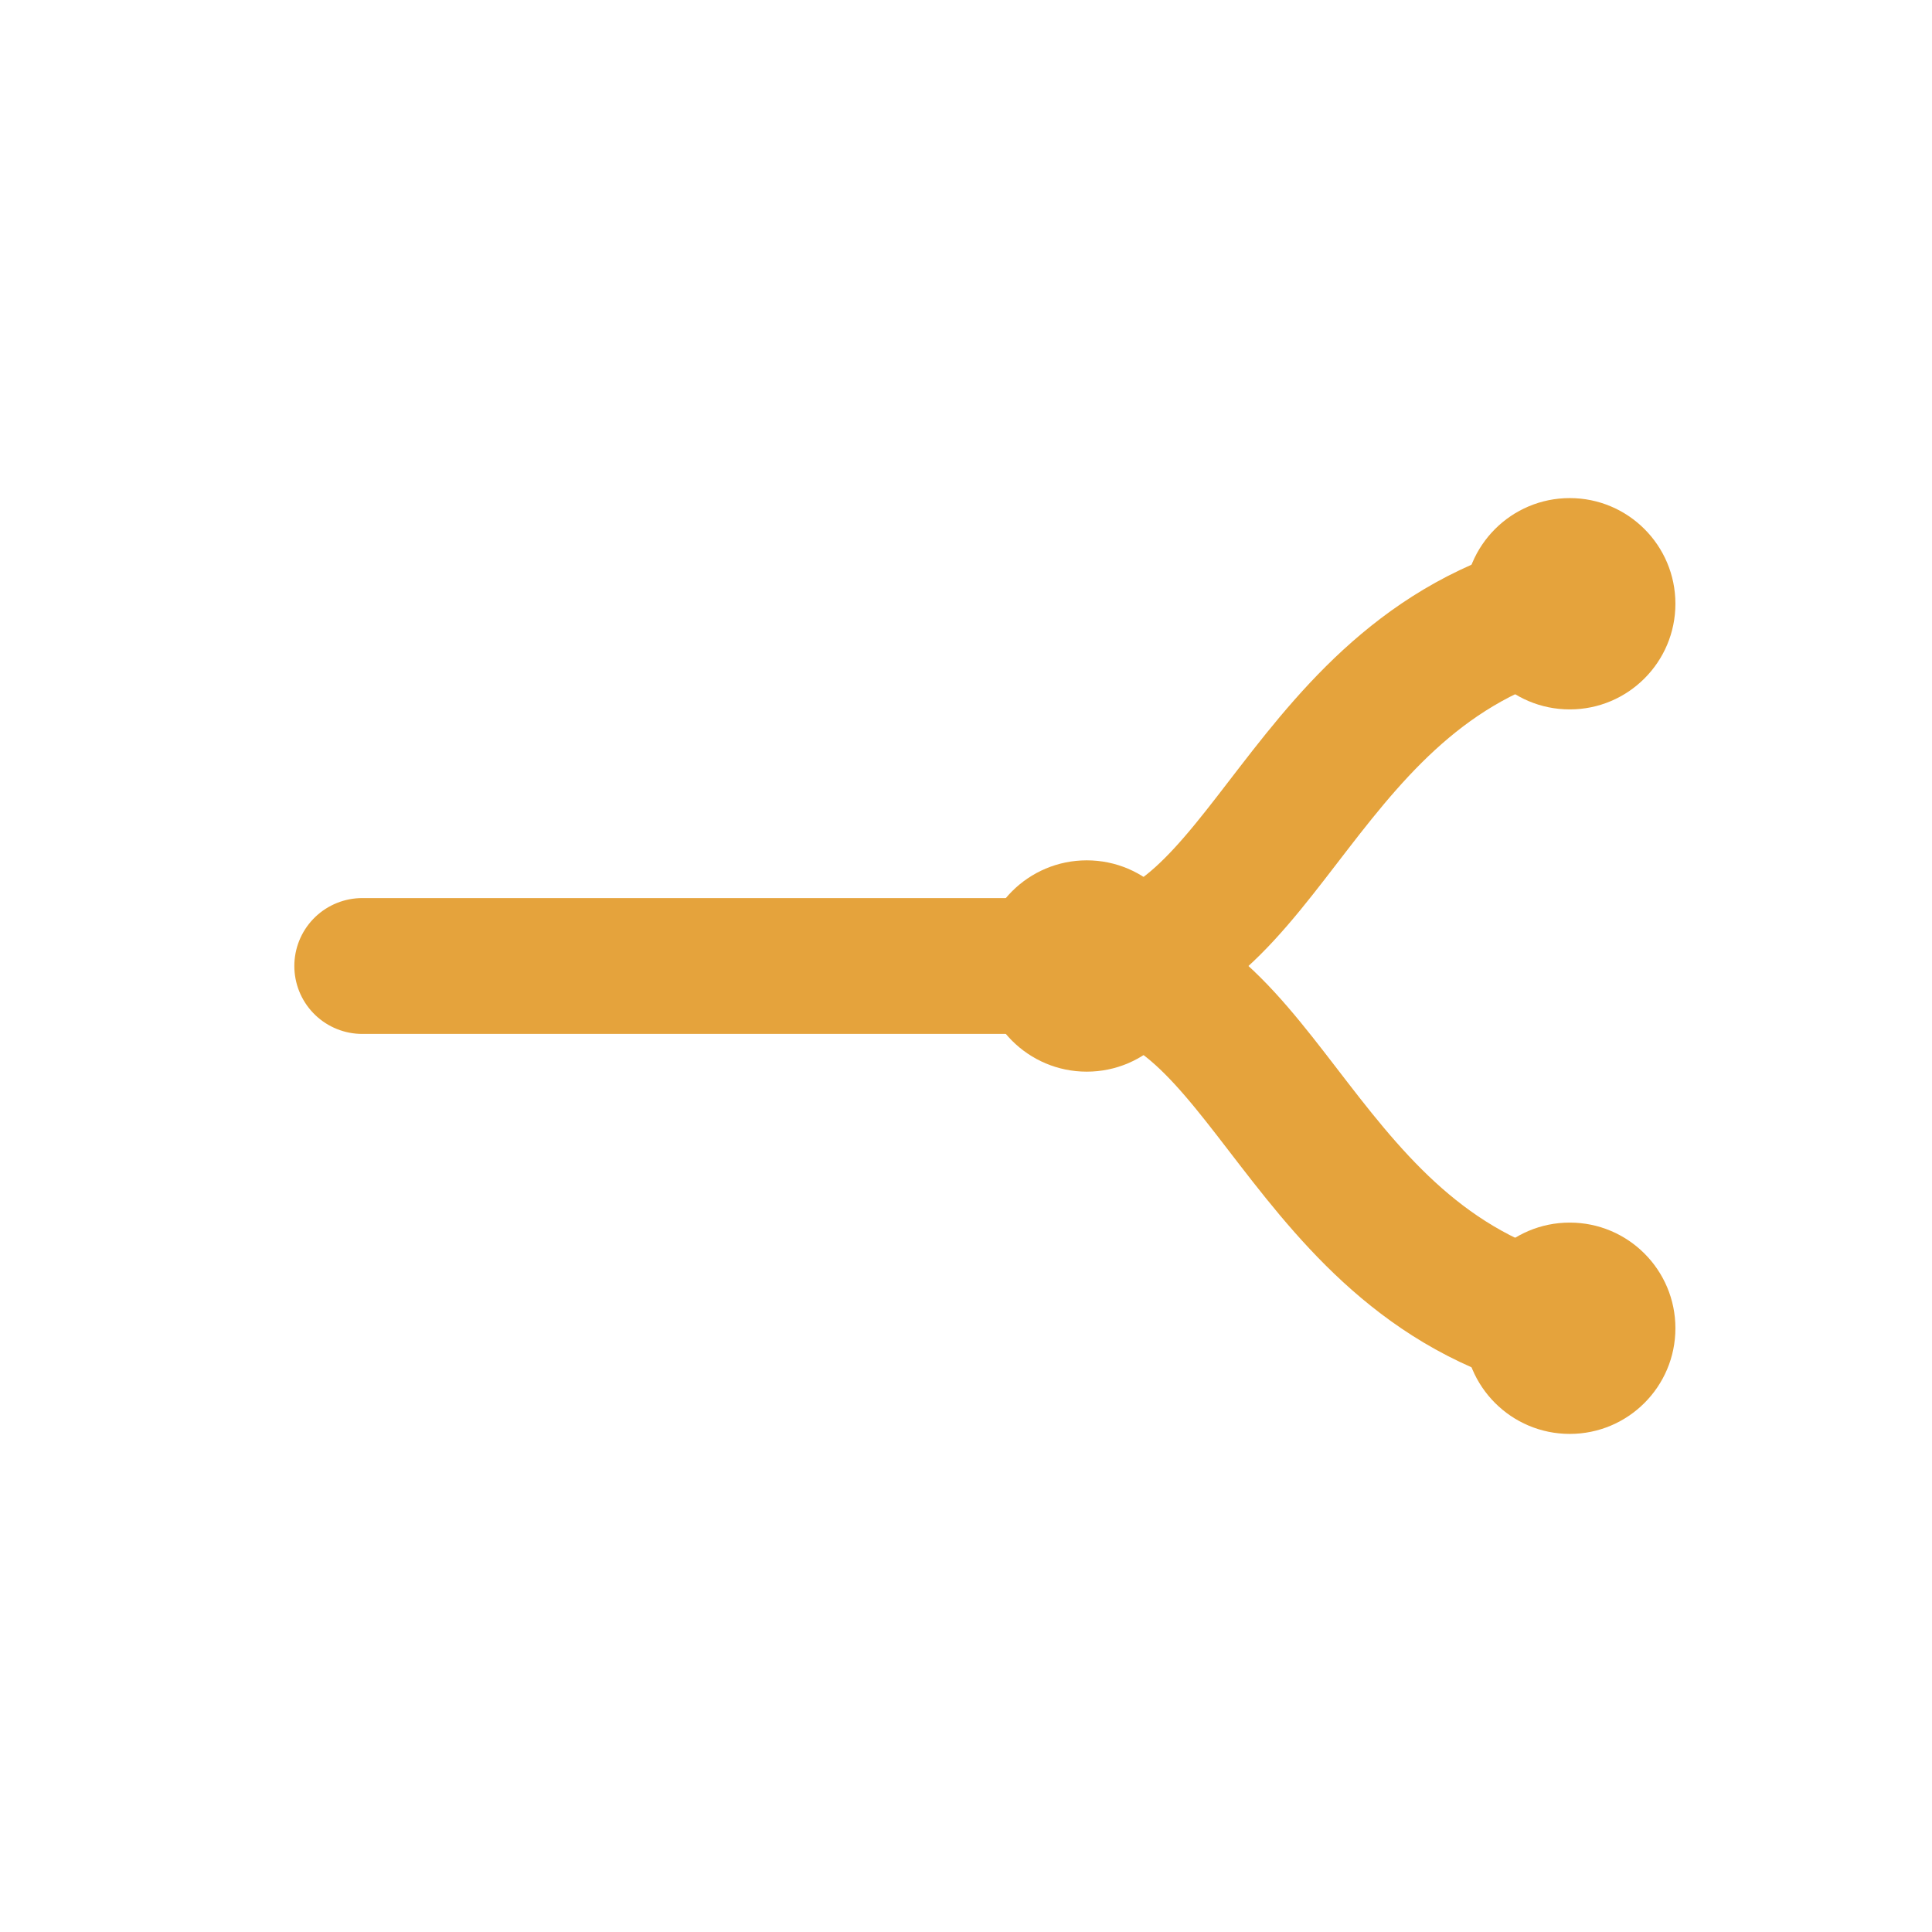
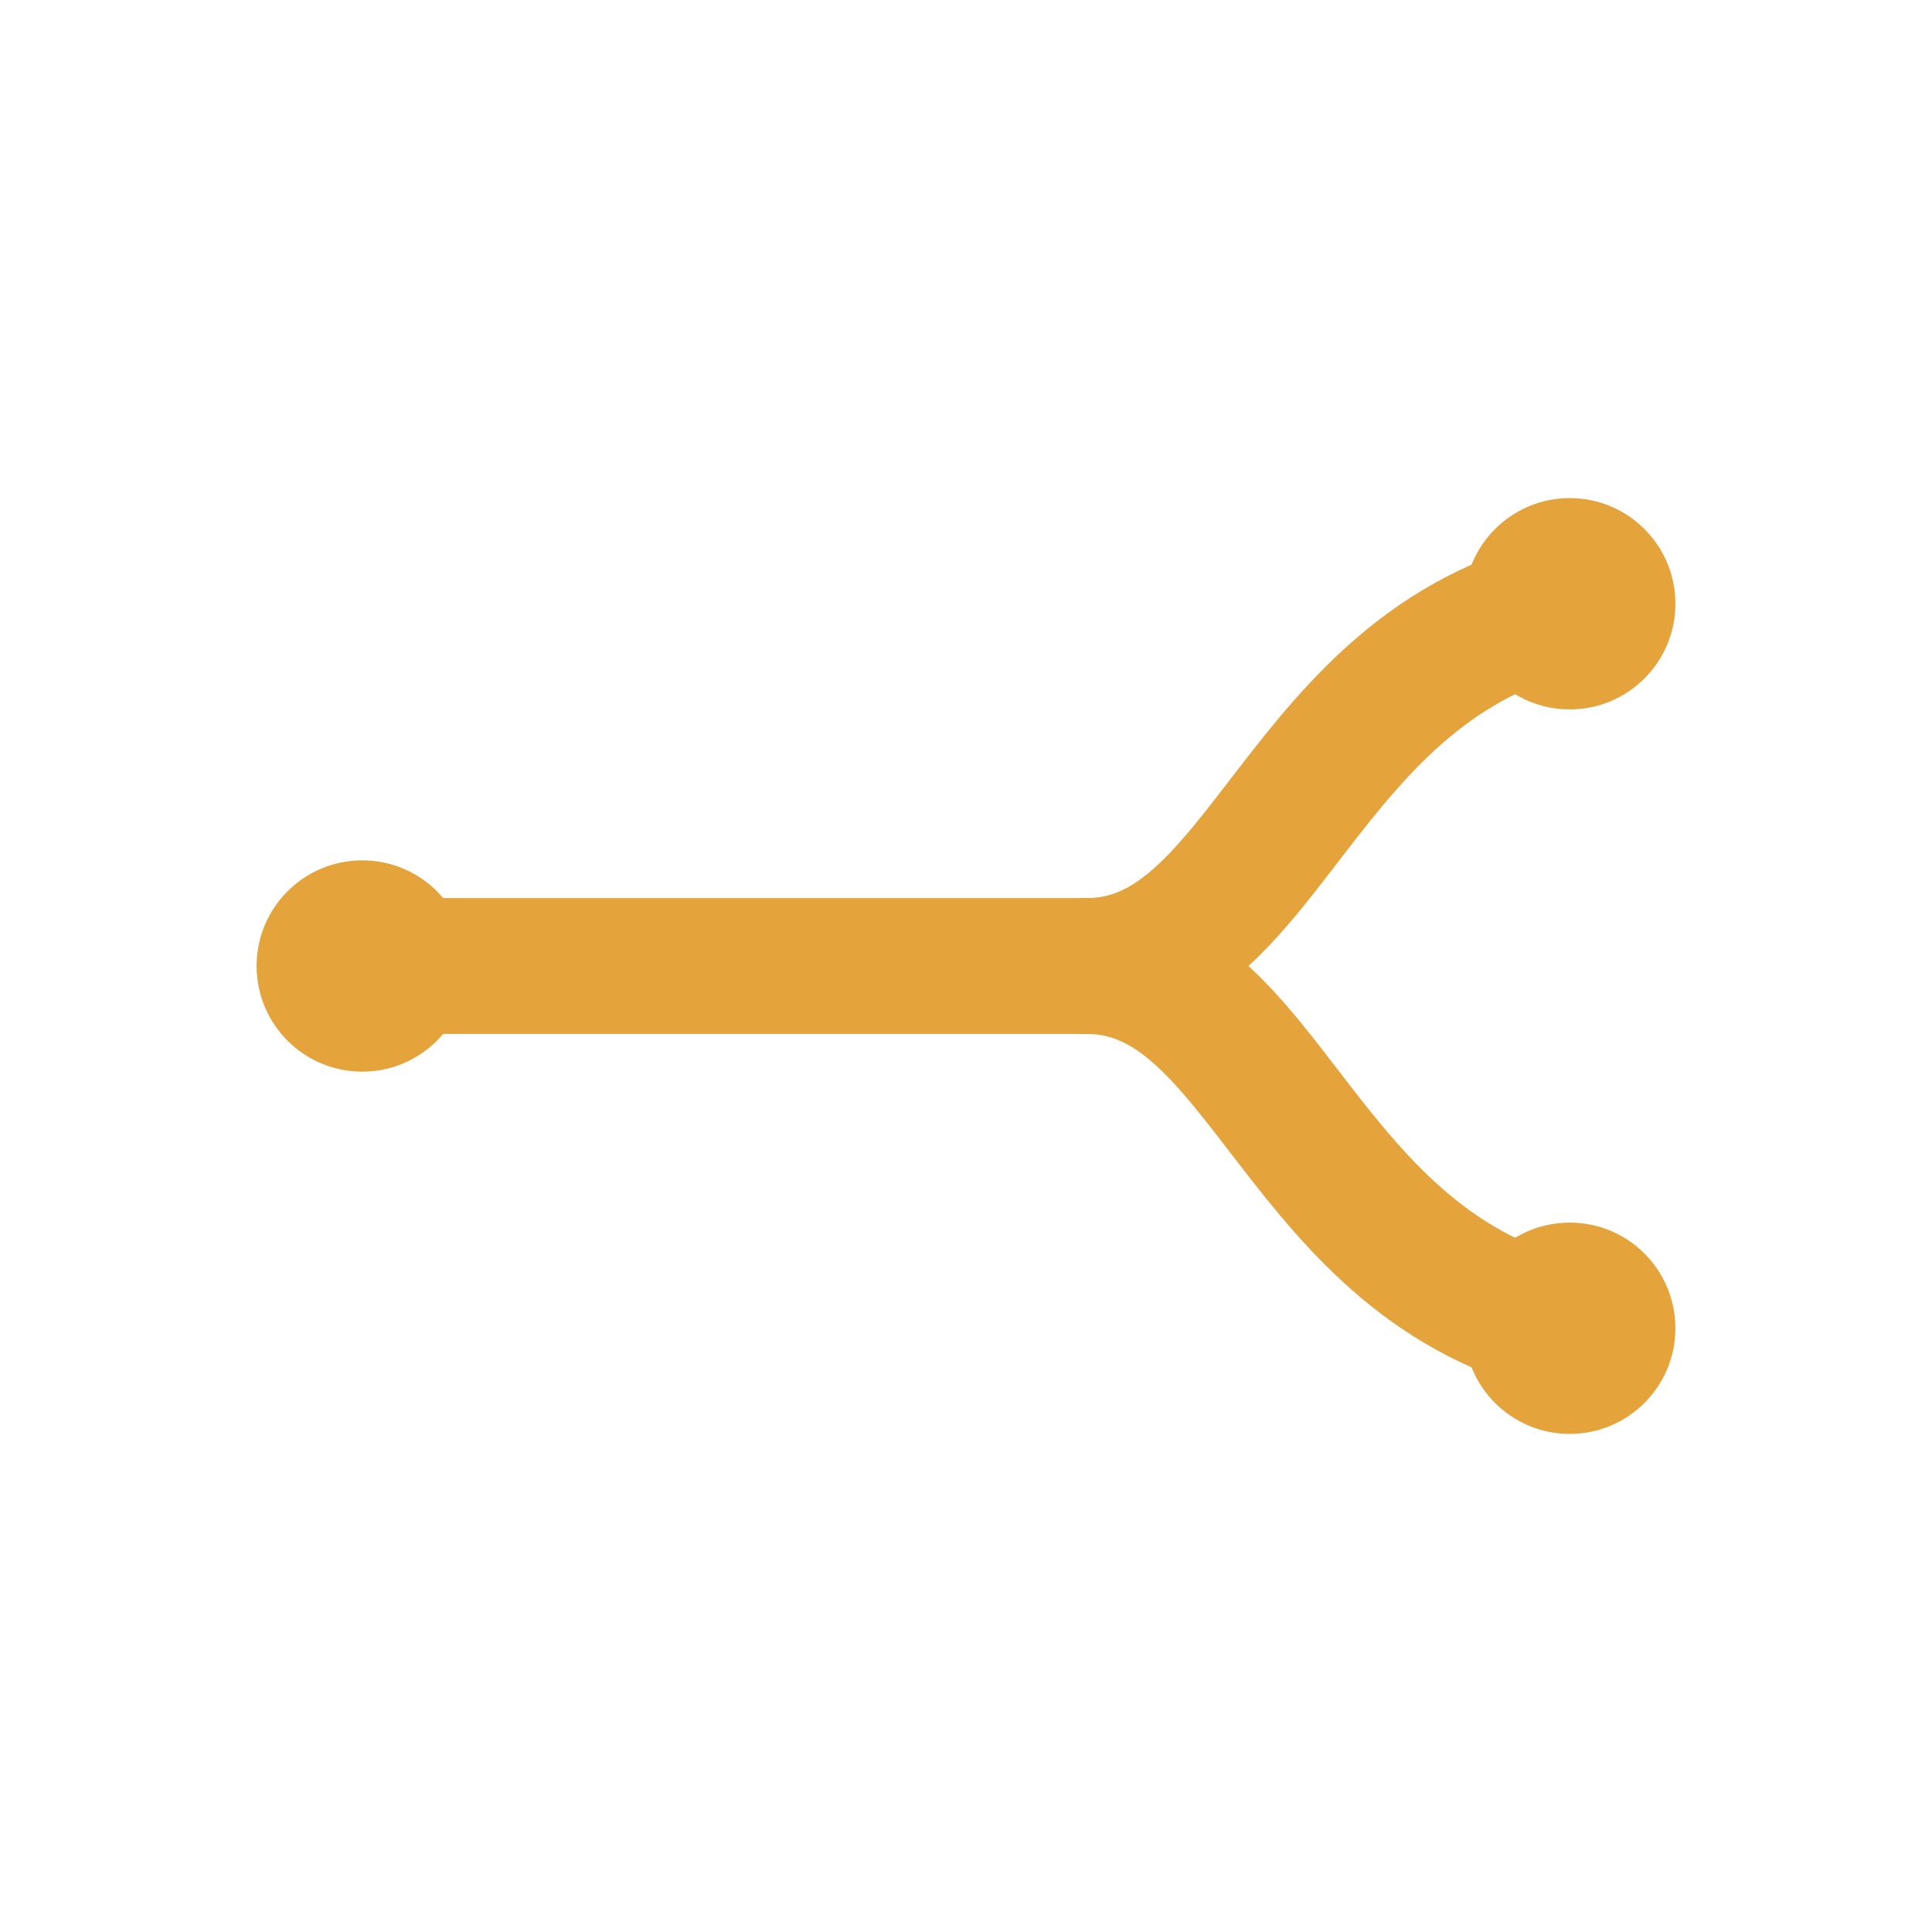
<svg xmlns="http://www.w3.org/2000/svg" viewBox="0 0 64 64" width="64" height="64">
  <g fill="none" stroke="#E5A33C" stroke-width="4.5" stroke-linecap="round" stroke-linejoin="round">
    <path d="M12 32 L36 32" />
    <path d="M36 32 C42 32 43 22 52 20" />
    <path d="M36 32 C42 32 43 42 52 44" />
  </g>
  <g fill="#E5A33C">
-     <circle cx="36" cy="32" r="3.5" />
+     <circle cx="12" cy="32" r="3.5" />
    <circle cx="52" cy="20" r="3.5" />
    <circle cx="52" cy="44" r="3.5" />
  </g>
</svg>
